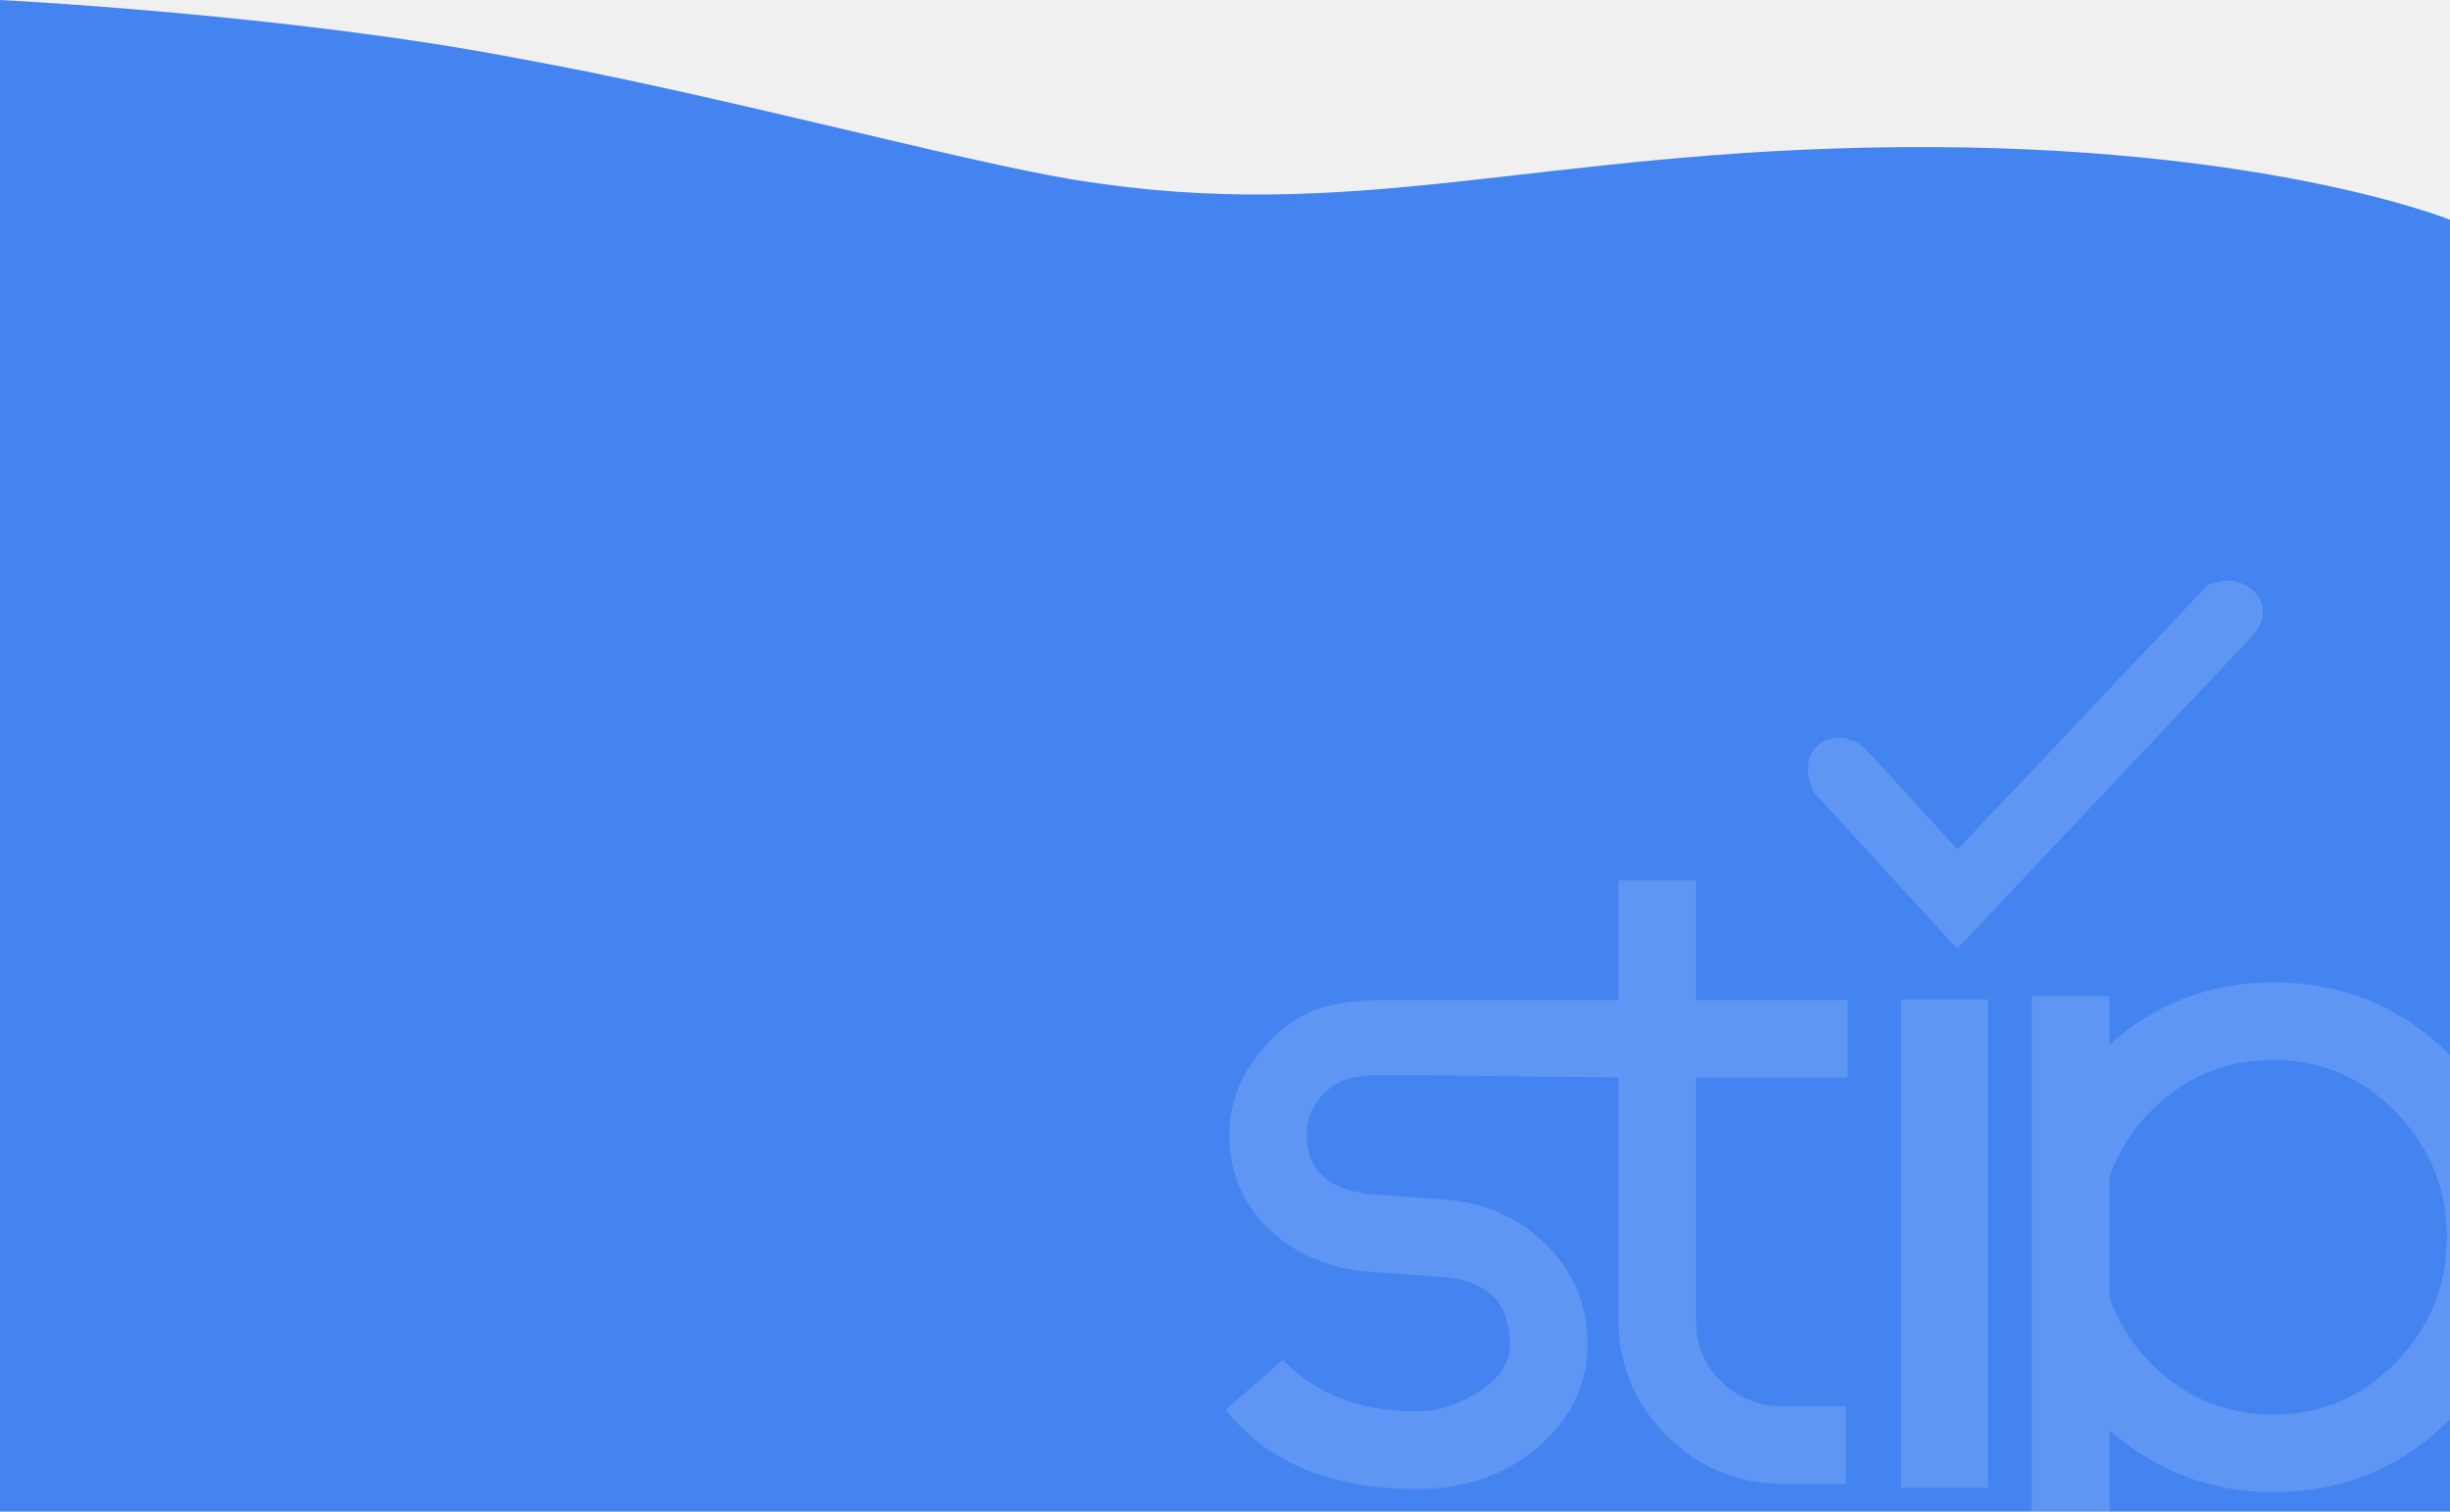
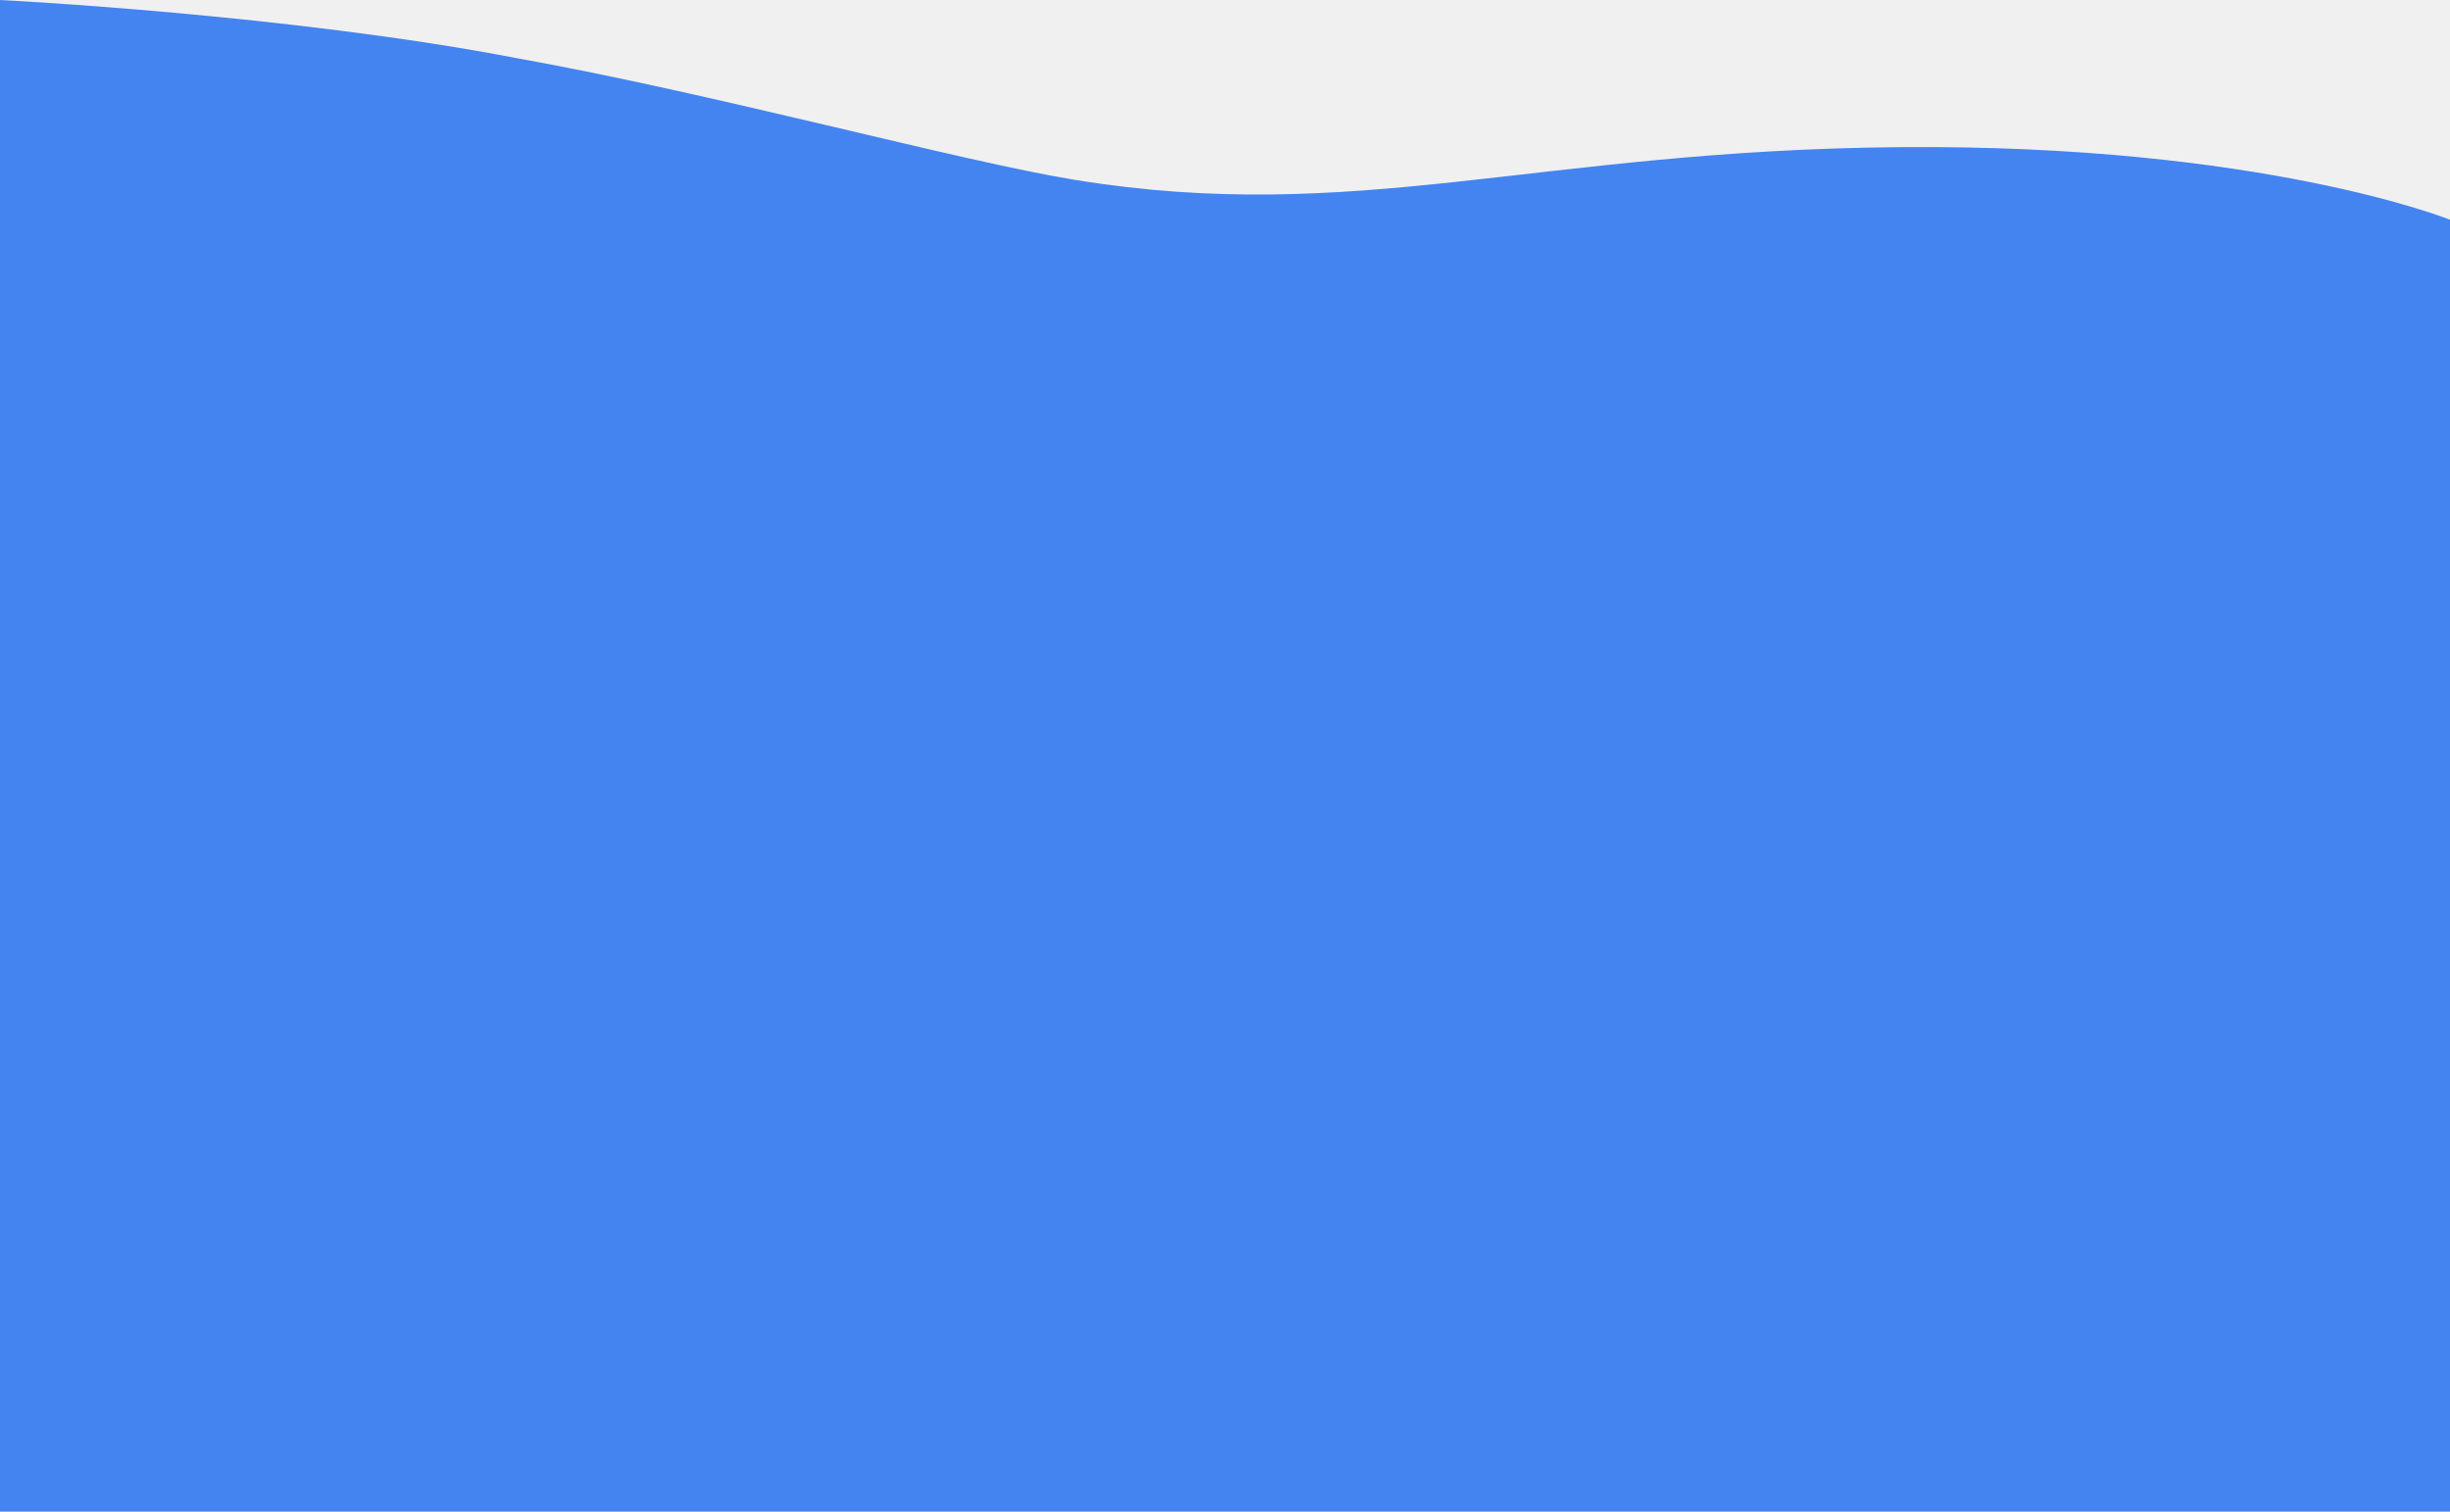
<svg xmlns="http://www.w3.org/2000/svg" width="1919.591" height="1184.485" viewBox="0 0 1919.591 1184.485">
  <defs>
    <clipPath id="clip-path">
      <path id="Path_40" data-name="Path 40" d="M172.182,0s-59.324,147.039-56.874,431.423,61.486,425.929,25.565,646.327c-14.656,89.922-67.628,282.61-95.23,436.594C11.356,1692.084,0,1919.591,0,1919.591H1184.485V0Z" transform="translate(1919.591 4634) rotate(90)" fill="#4384f1" />
    </clipPath>
  </defs>
  <g id="Mask_Group_11" data-name="Mask Group 11" transform="translate(0 -4634)" clip-path="url(#clip-path)">
    <path id="Path_29" data-name="Path 29" d="M172.182,0s-59.324,147.039-56.874,431.423,61.486,425.929,25.565,646.327c-14.656,89.922-67.628,282.61-95.23,436.594C11.356,1692.084,0,1919.591,0,1919.591H1184.485V0Z" transform="translate(1919.591 4634) rotate(90)" fill="#4384f1" />
-     <g id="Group_41" data-name="Group 41" transform="translate(251.924 4933.439)" opacity="0.15">
-       <path id="Path_1" data-name="Path 1" d="M958.977,419.222" transform="translate(264.883 278.859)" fill="#fff" />
-       <path id="Path_2" data-name="Path 2" d="M1049.118,269.888" transform="translate(360.22 120.917)" fill="#fff" />
-       <g id="Group_2" data-name="Group 2" transform="translate(708.531 390.427)">
-         <path id="Path_3" data-name="Path 3" d="M1076.9,269.7H1016.19V363.38H837.67c-43.128,0-67.982,6.078-91.365,29q-35.1,34.426-35.071,76.238,0,45.892,32.377,75.561Q776,573.87,824.571,576.562l56.66,4.046q49.9,5.4,49.927,52.624,0,21.59-24.289,37.1t-48.577,15.508q-66.115,0-105.242-40.478L708.531,684.5q48.578,62.063,149.761,62.064,56.667,0,95.131-33.066,38.439-33.04,38.445-80.268,0-45.862-31.707-77.584-31.717-31.7-78.931-35.764l-56.66-4.037q-52.63-4.037-52.632-47.227,0-20.242,16.875-35.087c11.231-9.879,24.949-11.422,48.357-11.275,67.767.427,179.02,1.839,179.02,1.839V614.334q0,52.611,37.772,90.4,37.759,37.775,91.75,37.771h48.573V681.8h-48.573q-29.689,0-49.246-19.562-19.577-19.552-19.563-47.9V424.1h118.736V363.38H1076.9Z" transform="translate(-708.531 -269.704)" fill="#fff" />
-         <path id="Path_4" data-name="Path 4" d="M1015.457,896.811V319.335h60.722V357.11q55.295-48.56,128.177-48.563,82.292,0,139.646,58.007,57.331,58.029,57.335,141.673,0,83.677-57.335,141.66-57.388,58.041-139.646,58.03-72.87,0-128.177-48.577V896.811Zm60.722-341.355a141.229,141.229,0,0,0,49.251,66.11q34.395,25.63,78.926,25.626,56.659,0,96.463-41.141,39.781-41.142,39.8-97.824,0-56.677-39.8-97.812-39.823-41.149-96.463-41.167-44.521,0-78.926,25.645A141.307,141.307,0,0,0,1076.179,461Z" transform="translate(-383.913 -228.622)" fill="#fff" />
-         <g id="Group_1" data-name="Group 1" transform="translate(529.082 93.21)">
-           <rect id="Rectangle_1" data-name="Rectangle 1" width="68.101" height="382.633" fill="#fff" />
-         </g>
-       </g>
-       <path id="Path_5" data-name="Path 5" d="M1281.514,195.5s13.746-18.957-3.68-33.212c-16.233-13.28-34.947-2.8-34.947-2.8l-195.42,206.7-73.649-80.353s-17.444-14.743-34.7-2.07-4.234,37.76-4.234,37.76l112.241,122.456Z" transform="translate(234.421 0)" fill="#fff" />
-     </g>
  </g>
</svg>
